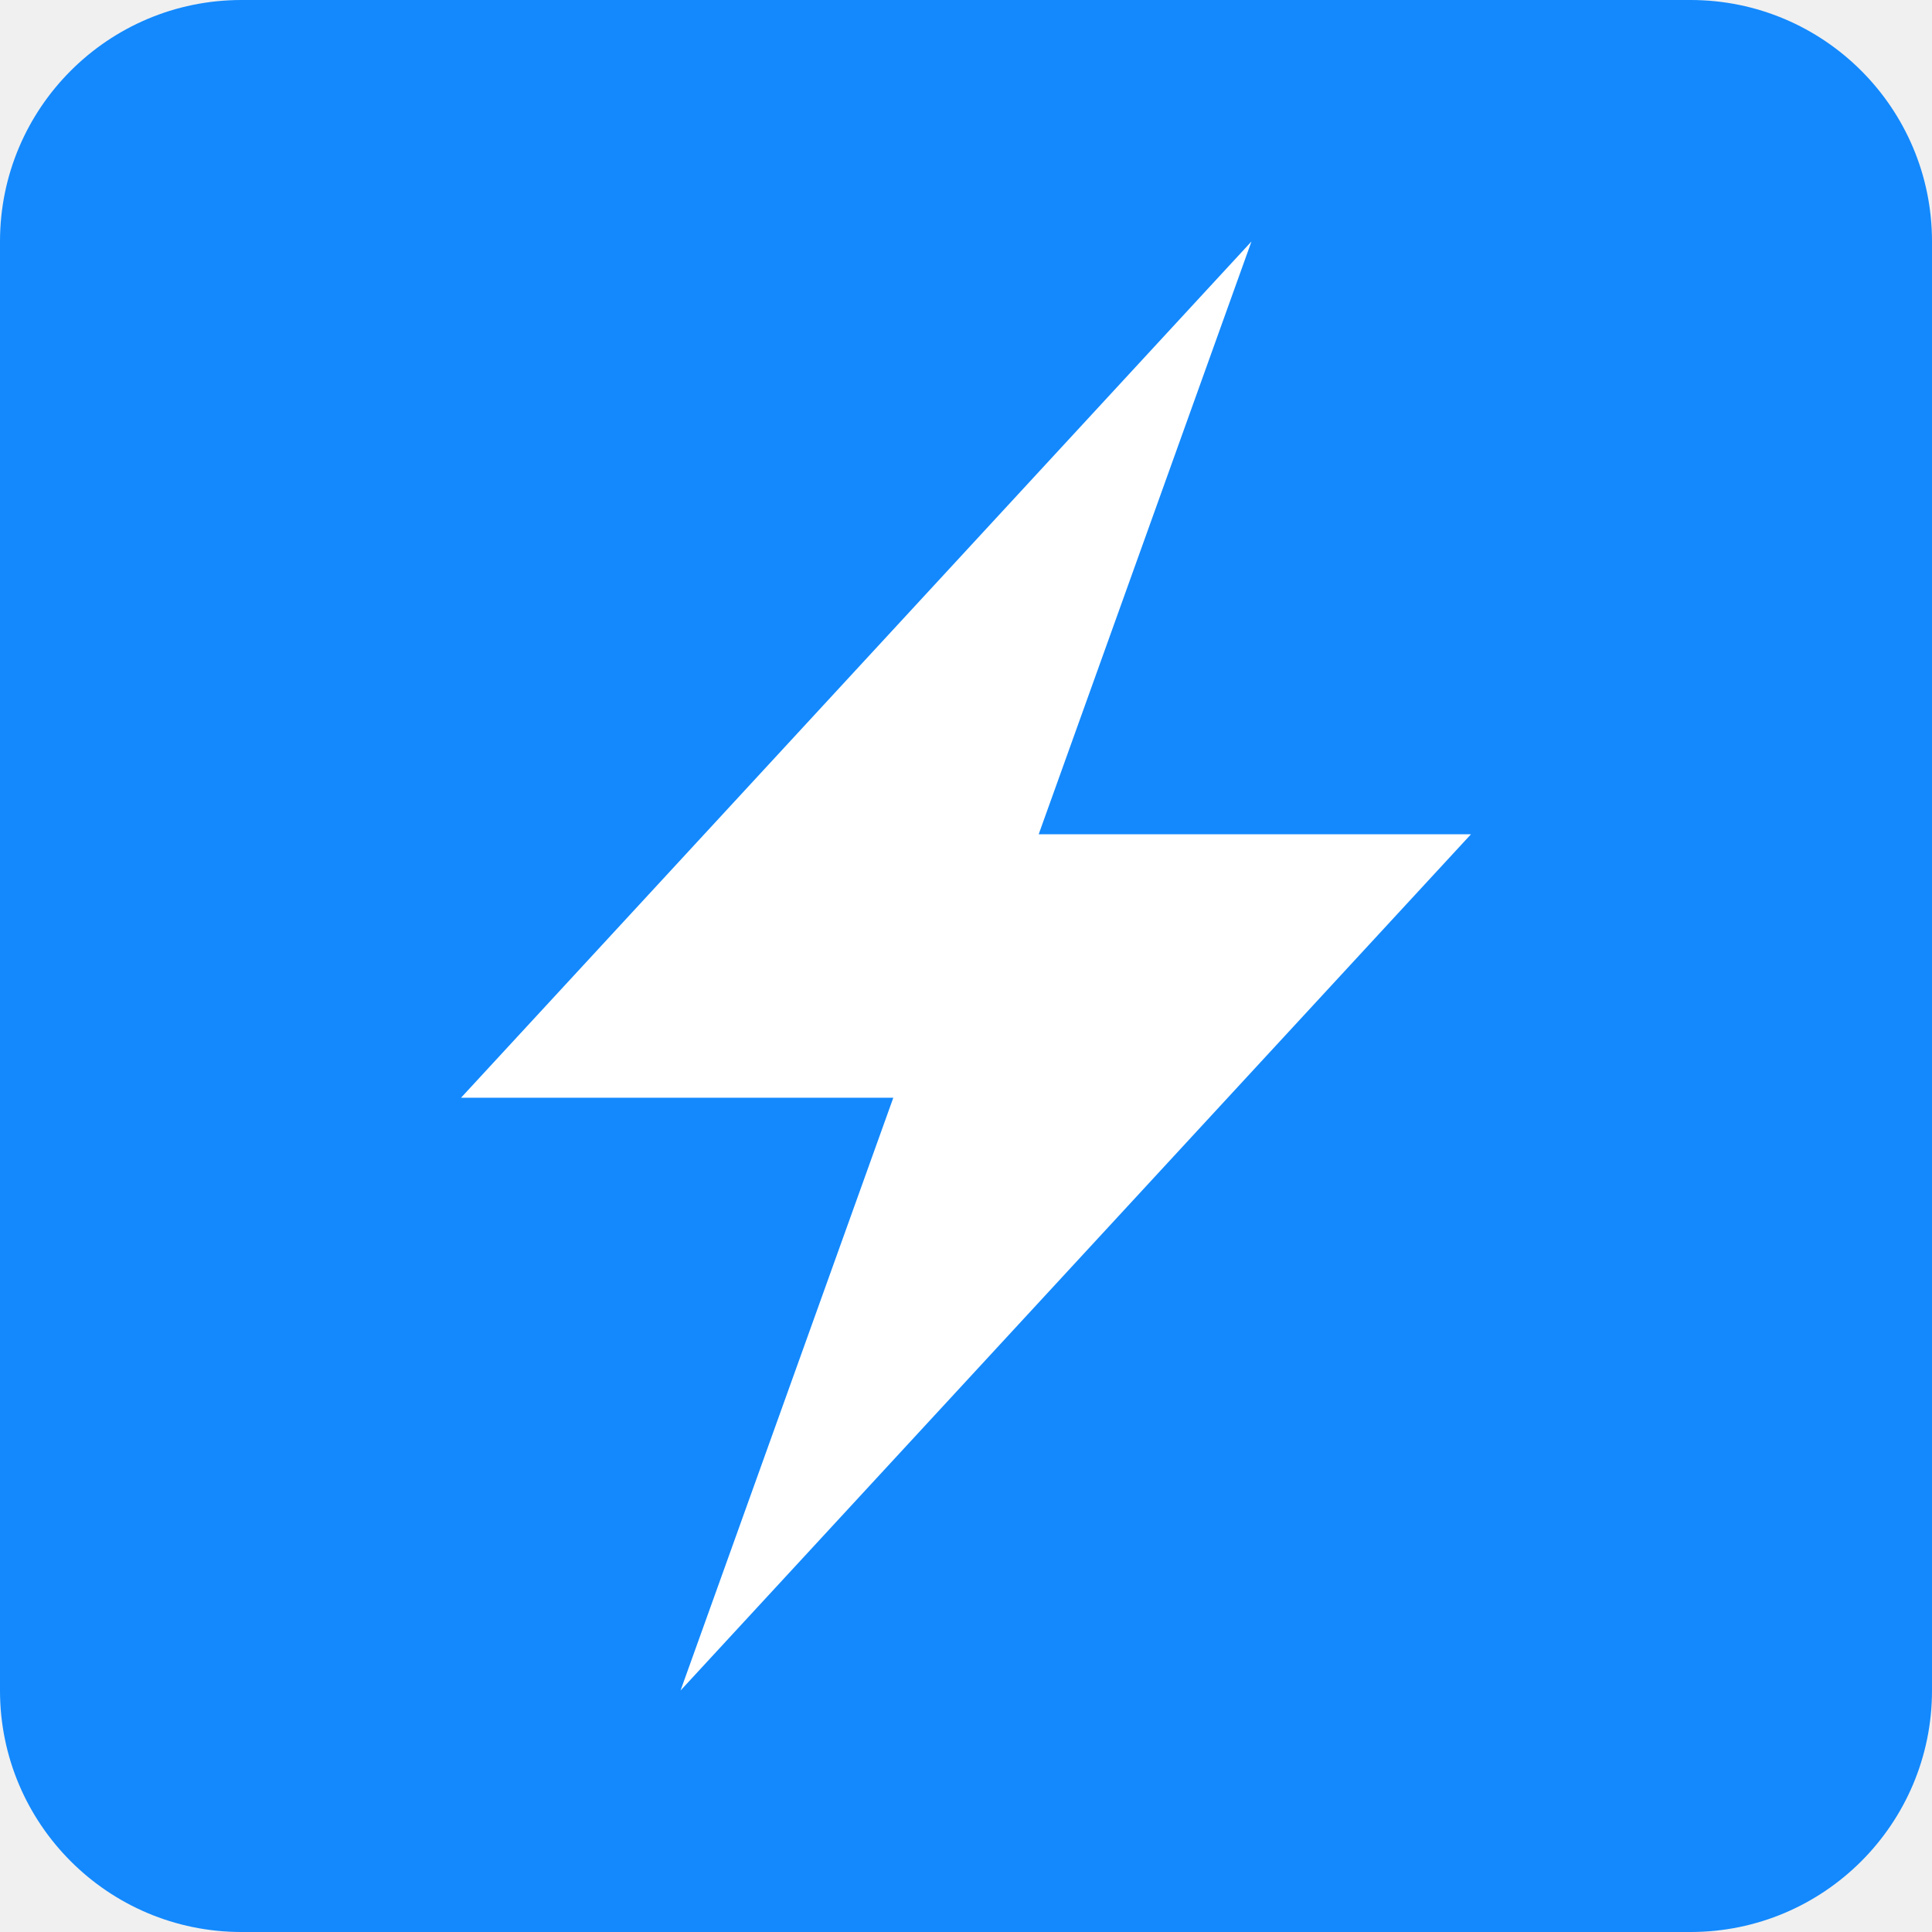
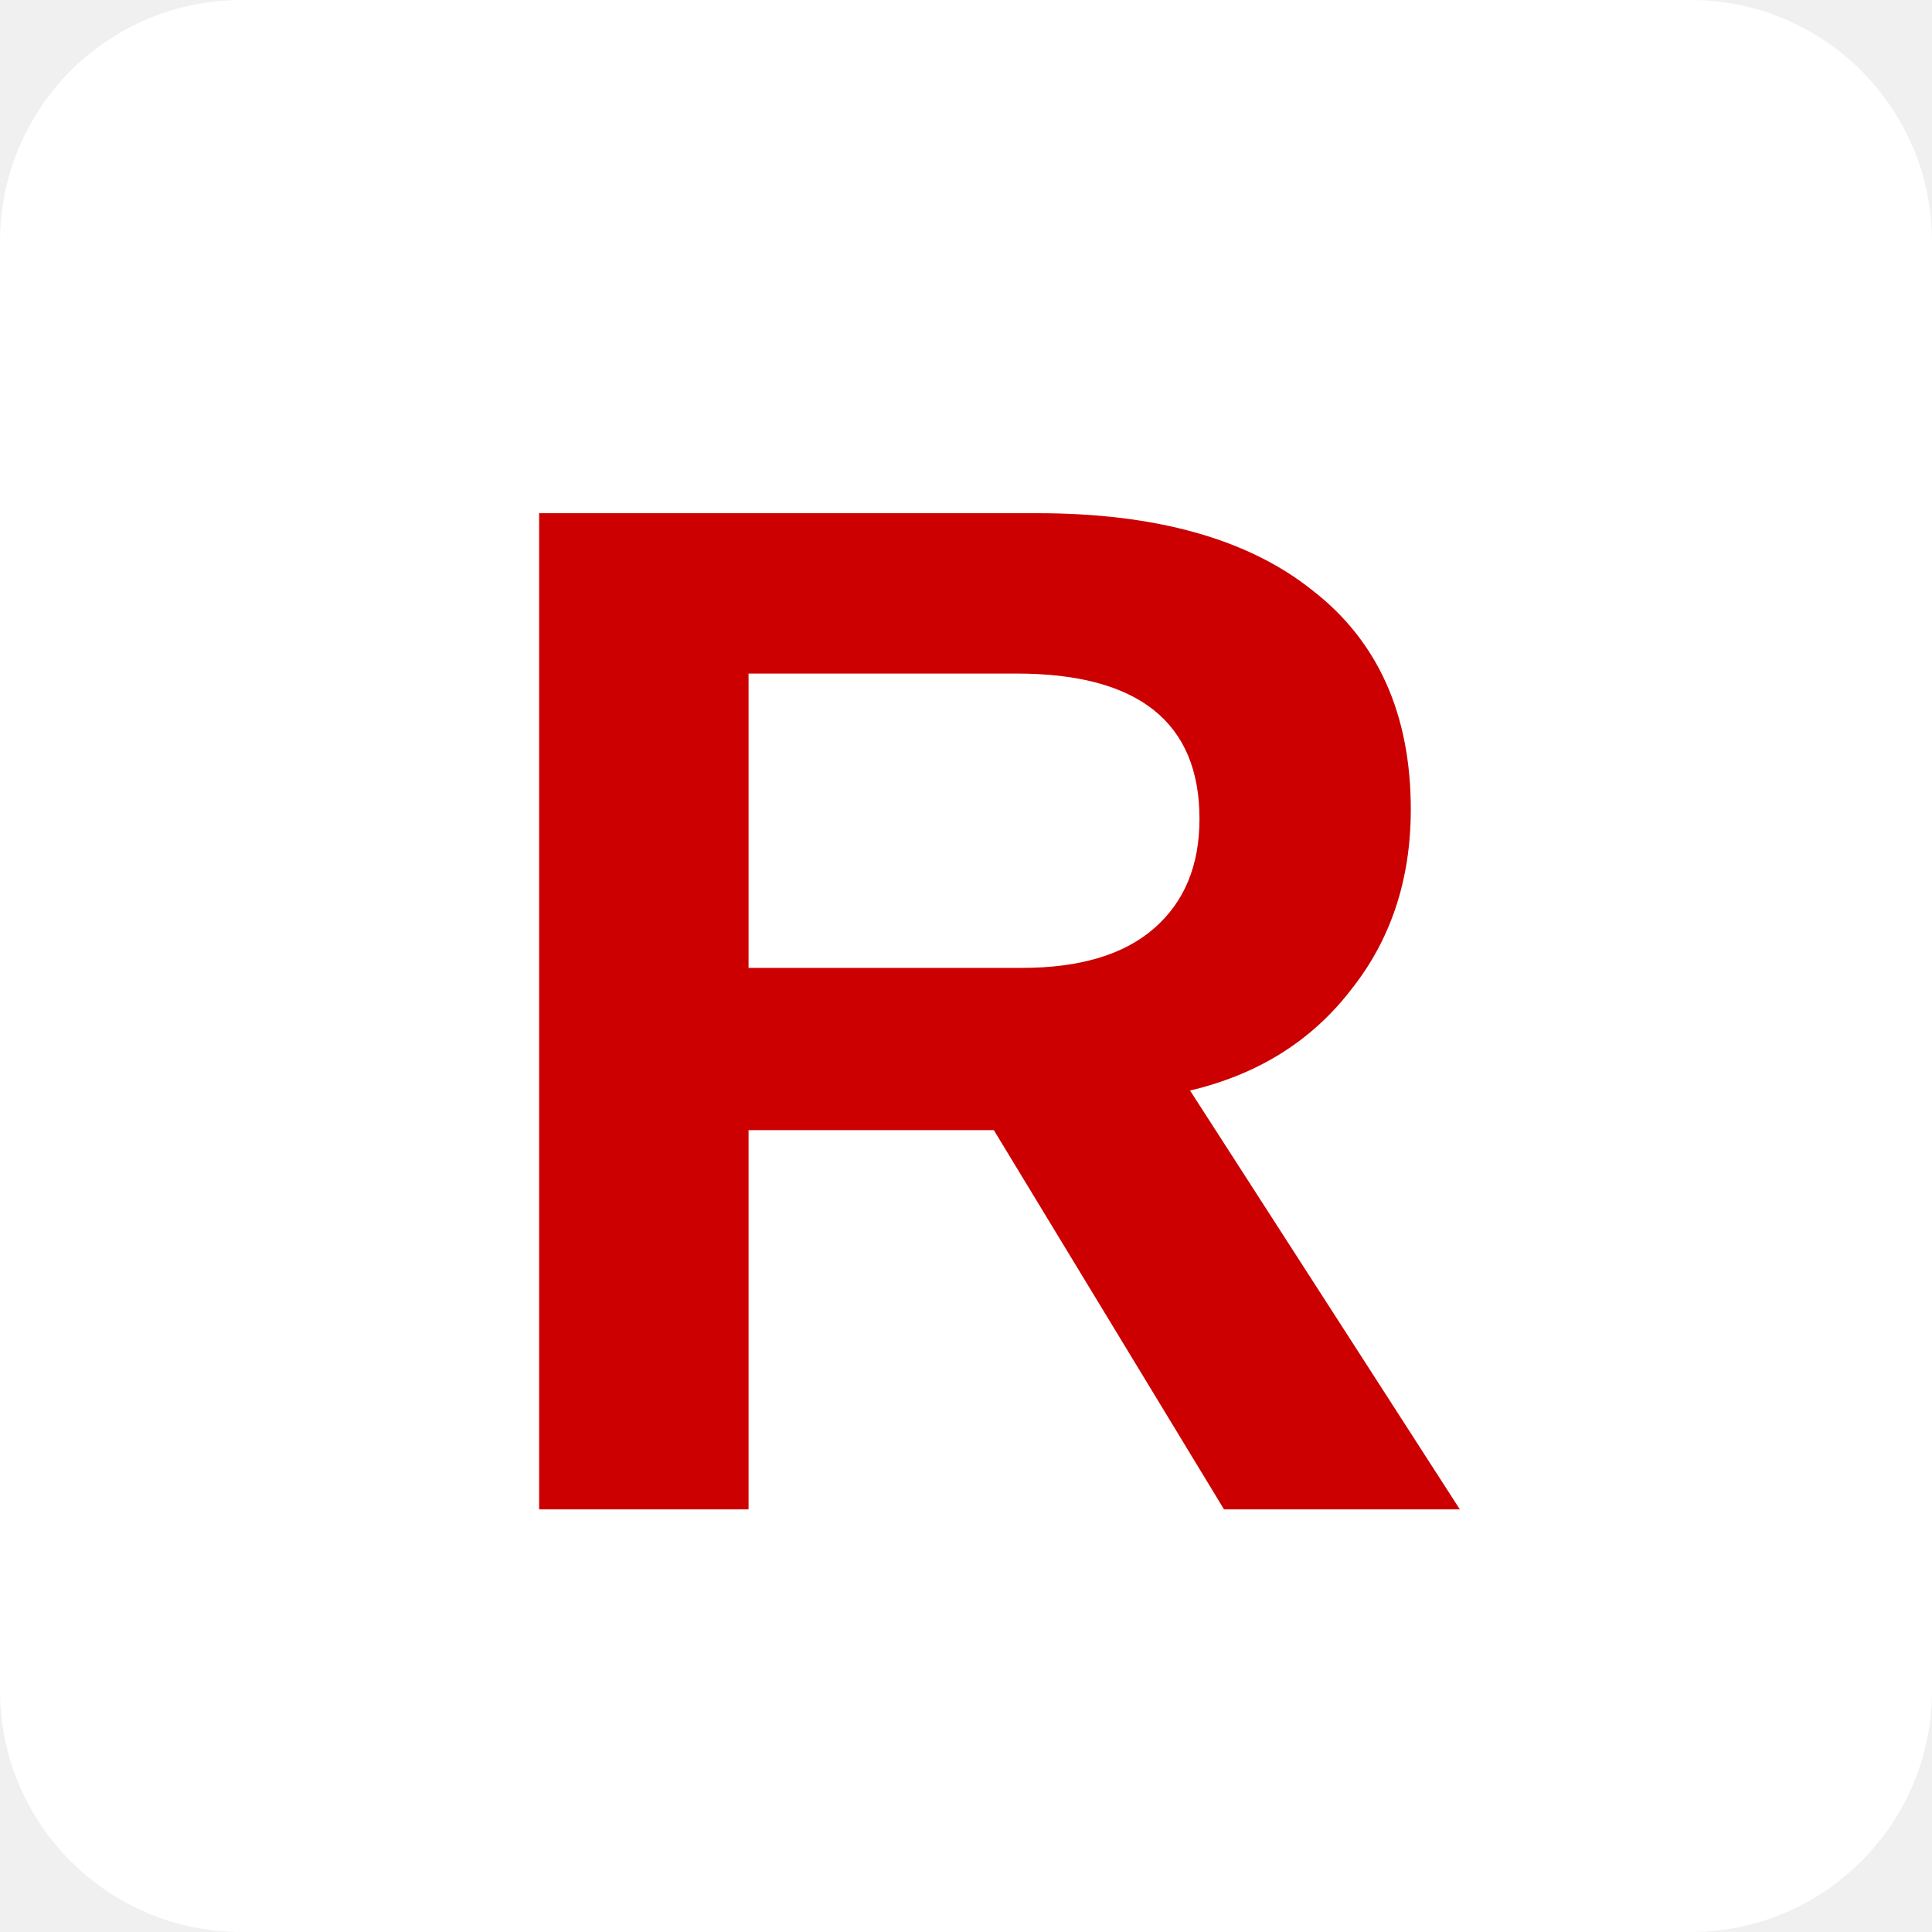
<svg xmlns="http://www.w3.org/2000/svg" viewBox="0 0 16 16" width="16" height="16">
-   <rect width="16" height="16" rx="2" fill="#1389fd" />
-   <path d="M7.398 9.091h-3.58L10.364 2 8.602 6.909h3.58L5.636 14l1.762-4.909Z" fill="#fff" />
+   <rect width="16" height="16" rx="2" fill="#ffffff" />
+   <text x="8" y="12.5" font-family="Arial, sans-serif" font-size="12" font-weight="bold" fill="#cc0000" text-anchor="middle">R</text>
</svg>
